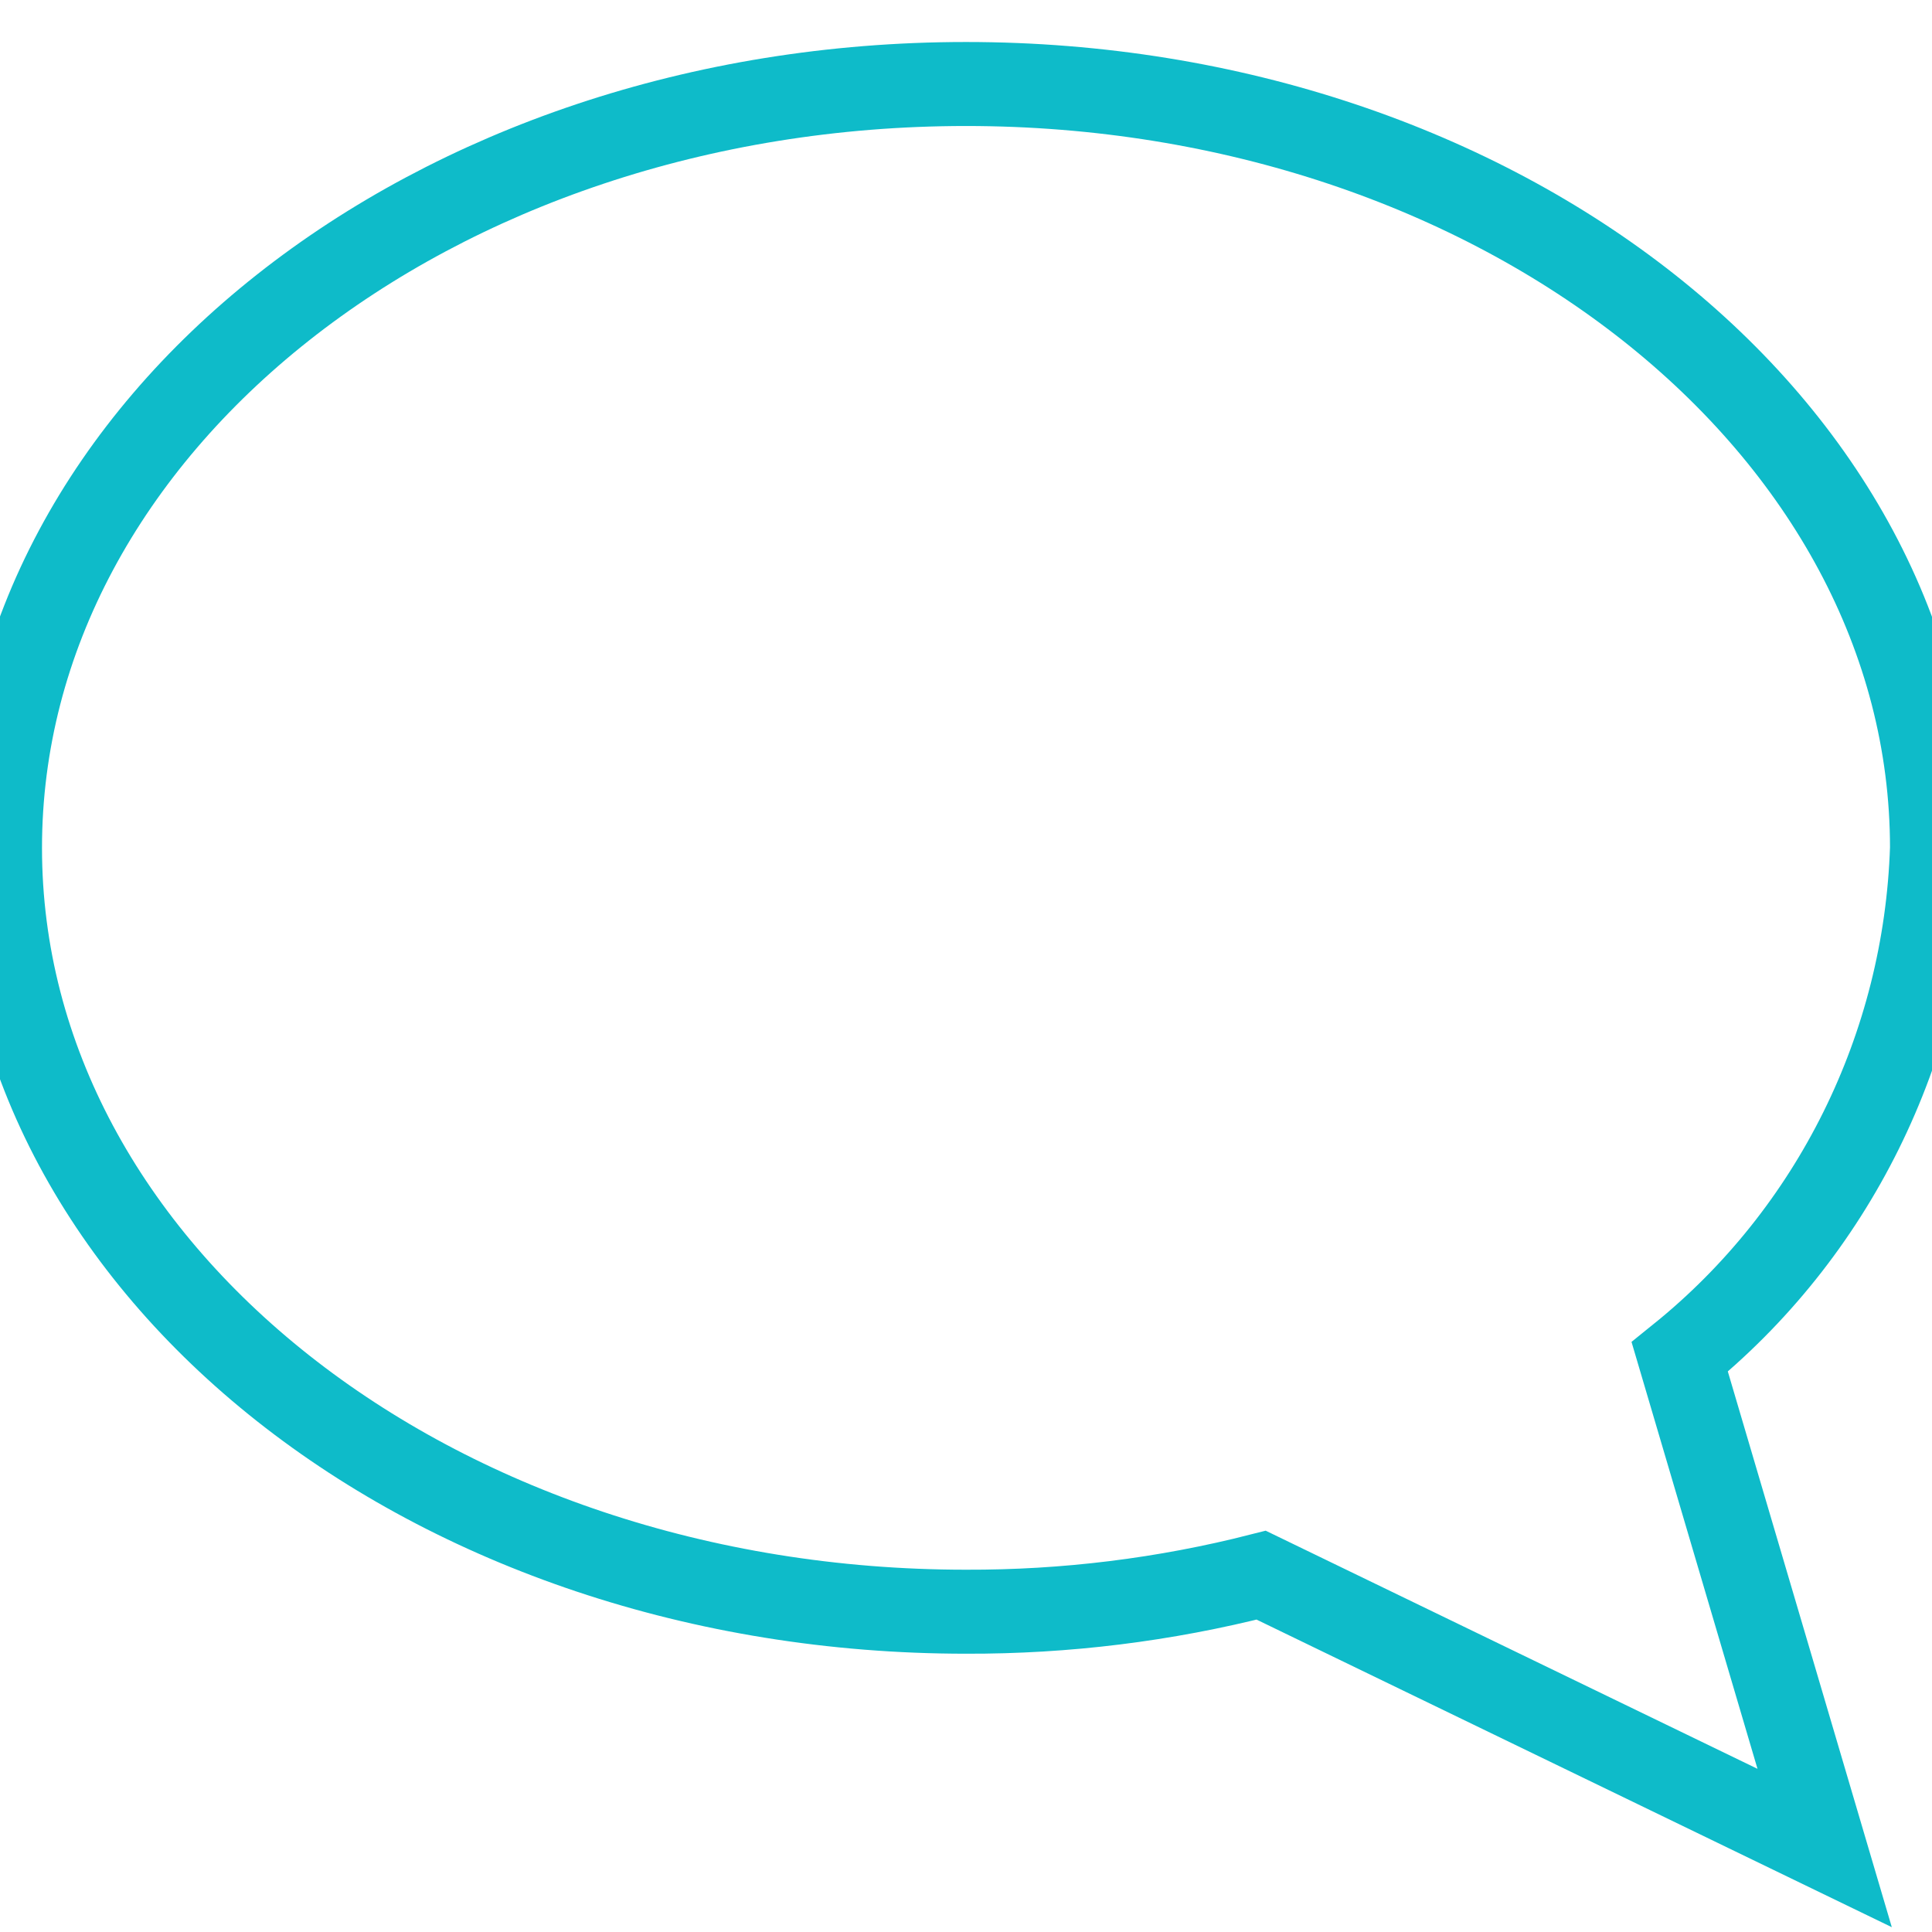
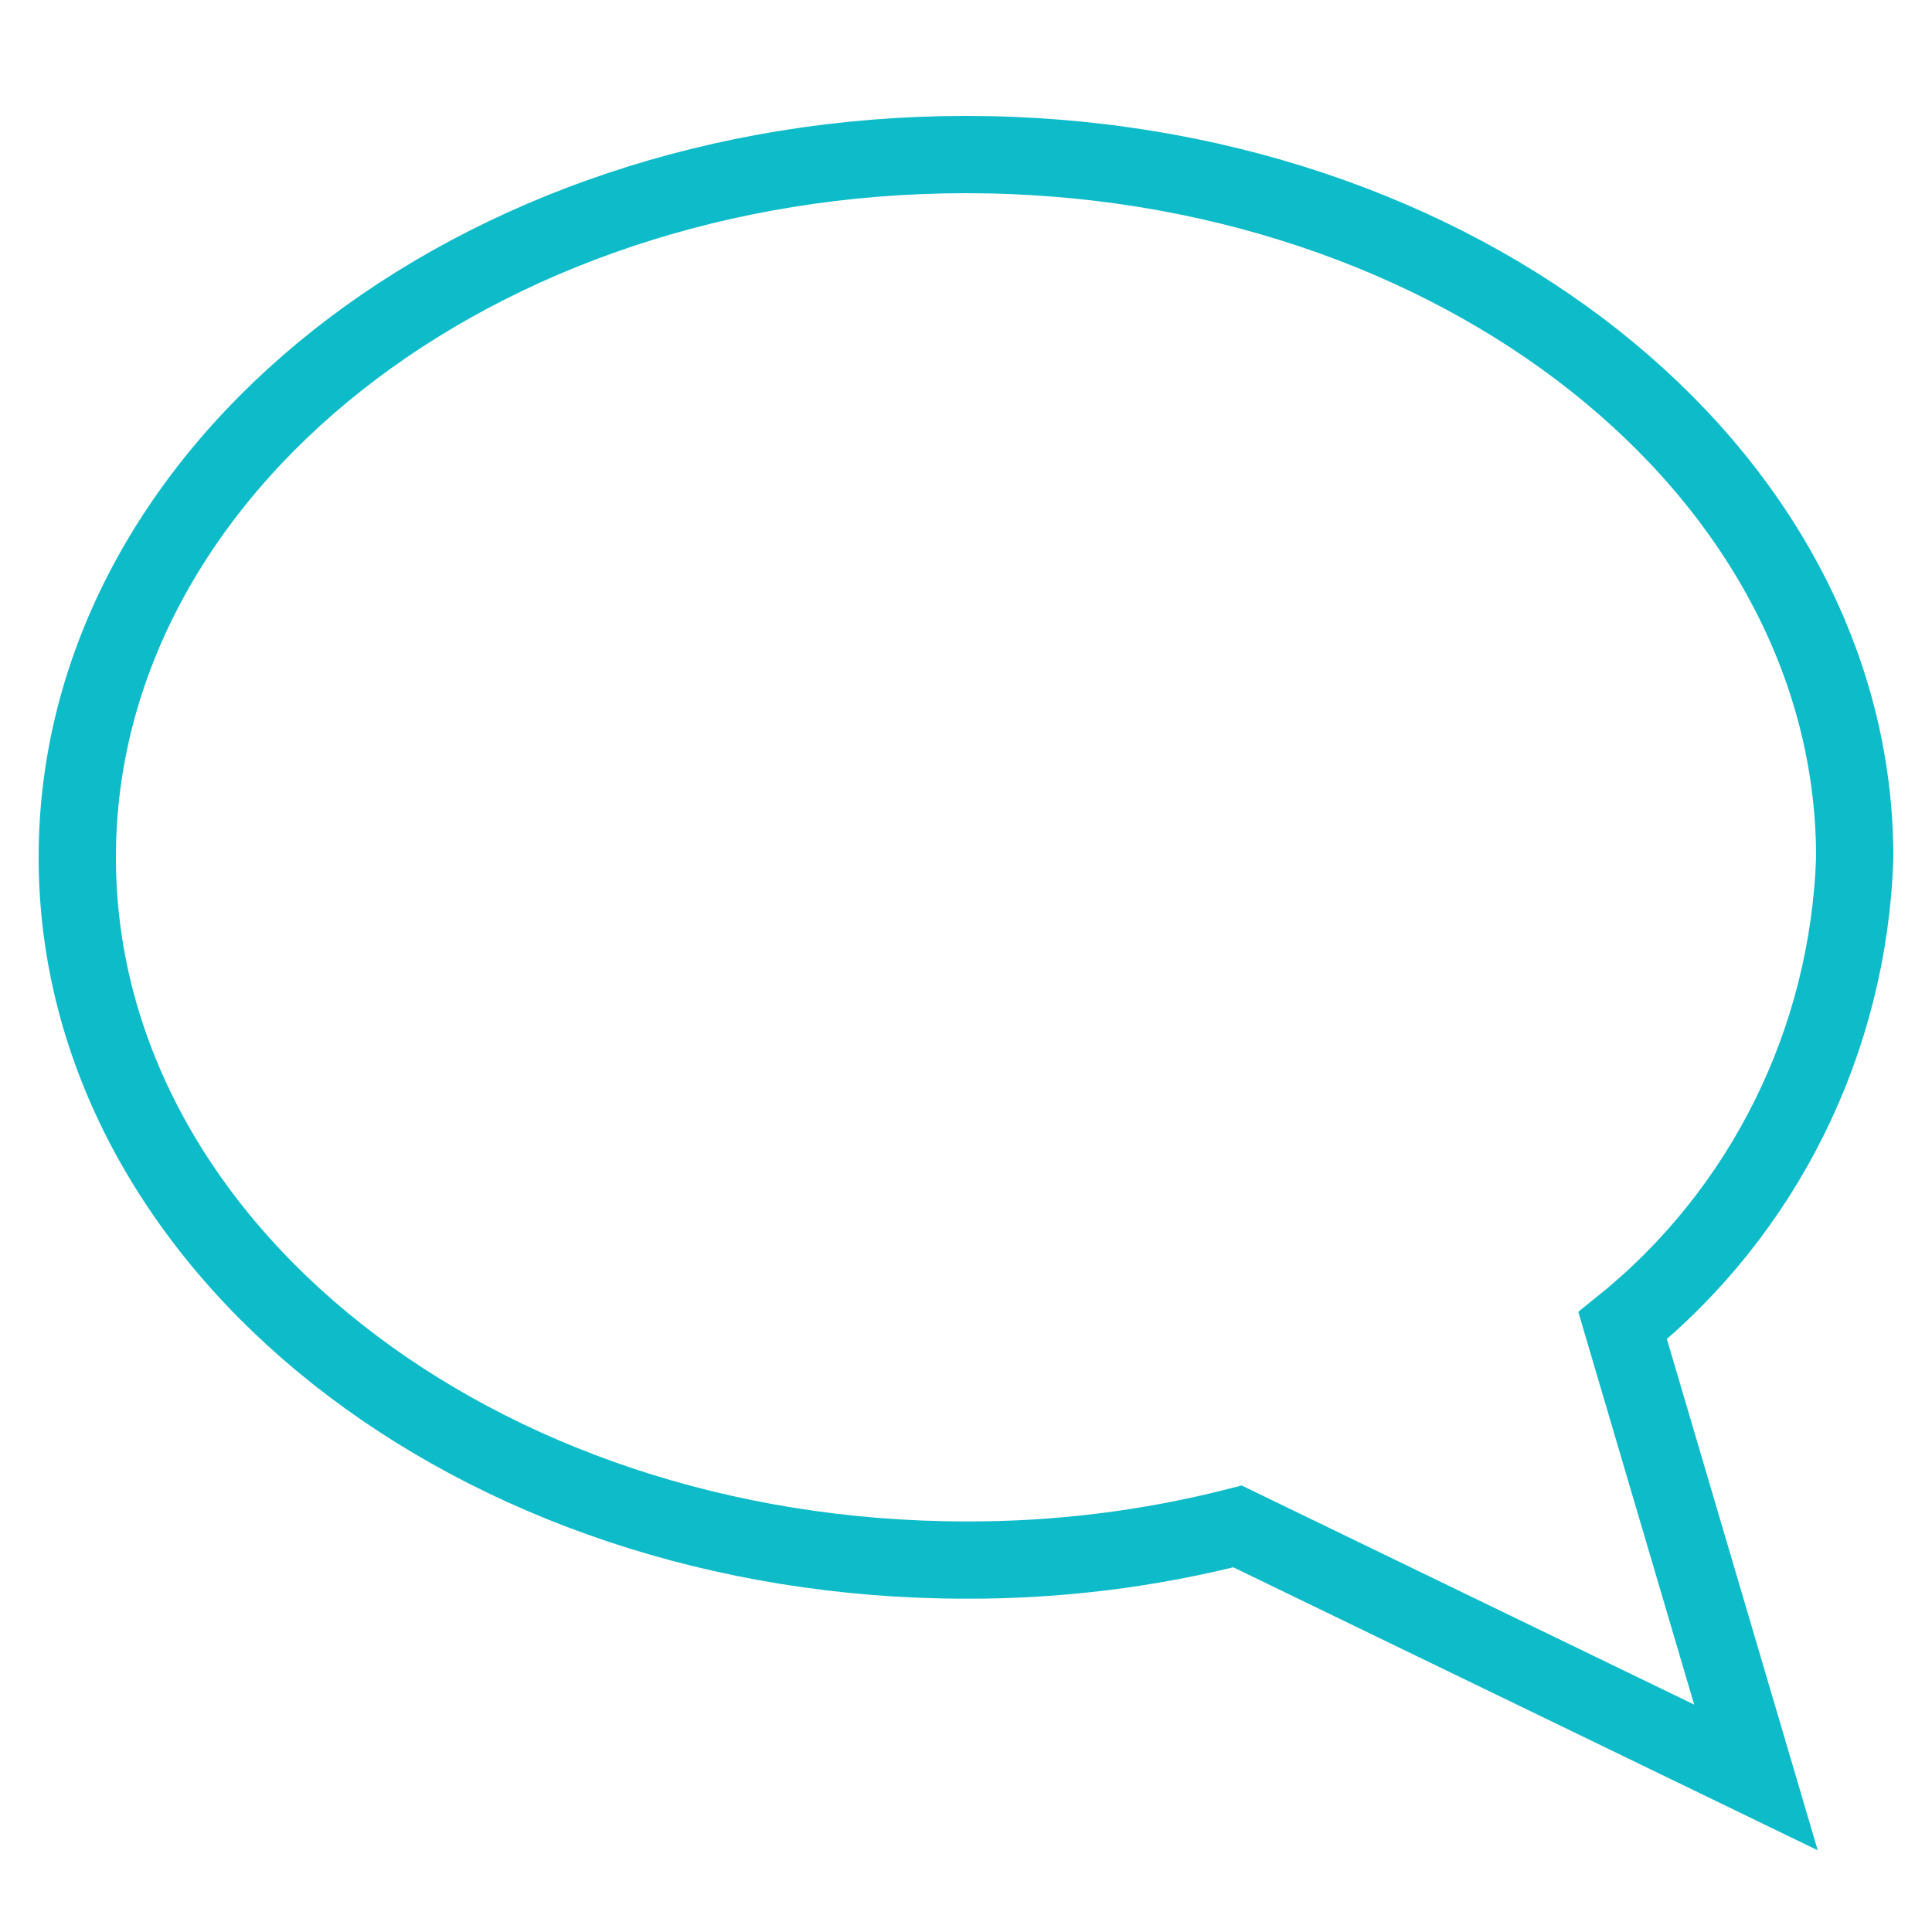
- <svg xmlns="http://www.w3.org/2000/svg" width="23px" height="23px" viewBox="0 0 23 23" version="1.1">
+ <svg xmlns="http://www.w3.org/2000/svg" width="25px" height="25px" viewBox="0 0 25 25" version="1.1">
  <defs />
  <g id="Symbols" stroke="none" stroke-width="1" fill="none" fill-rule="evenodd">
-     <g id="Contact-icon" stroke="#0EBBC9">
-       <g id="Feedback-icon-Copy" transform="translate(0, 1)">
+     <g id="Secondary-menu/Icons/Contact" stroke="#0EBBC9">
+       <g id="Feedback-icon-Copy" transform="translate(1, 2)">
        <path d="M19.997,15.154 L21.722,21 L15.014,17.752 C13.865,18.045 12.685,18.191 11.5,18.187 C5.149,18.187 0,14.121 0,9.094 C0,4.066 5.149,0 11.5,0 C17.851,0 23,4.073 23,9.094 C22.923,11.464 21.825,13.68 19.997,15.154 Z" id="Shape" />
      </g>
    </g>
  </g>
</svg>
